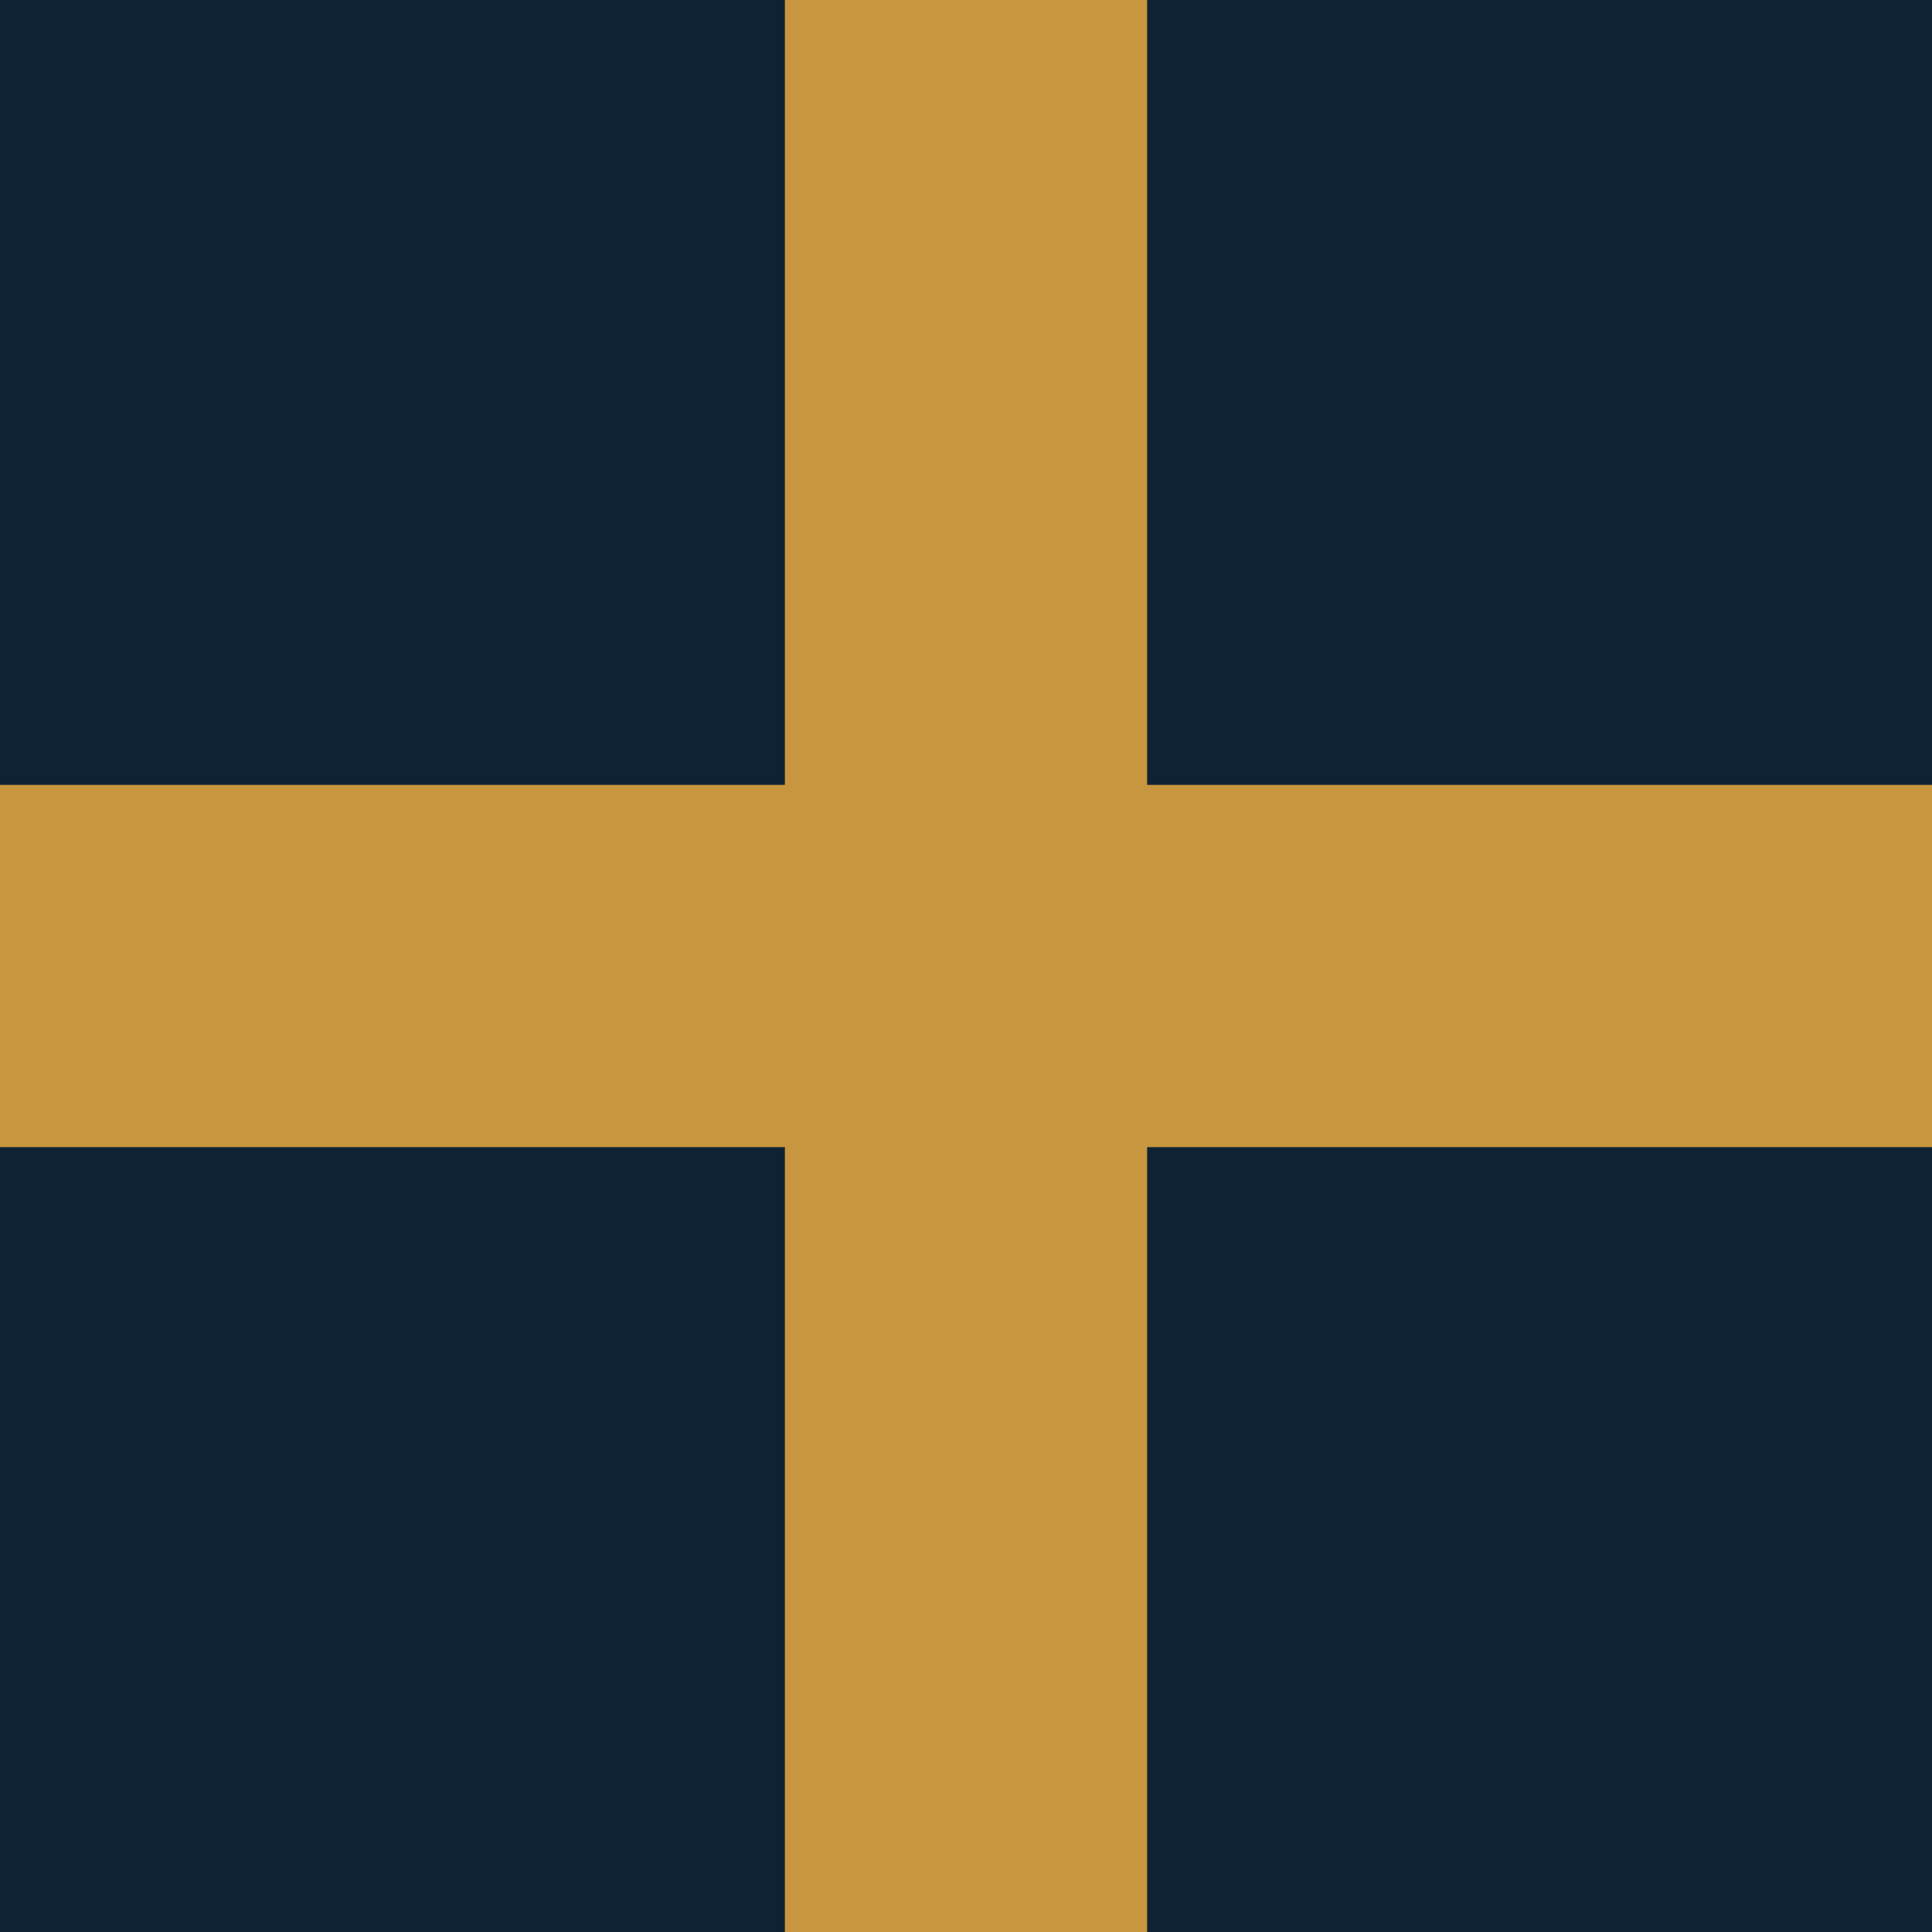
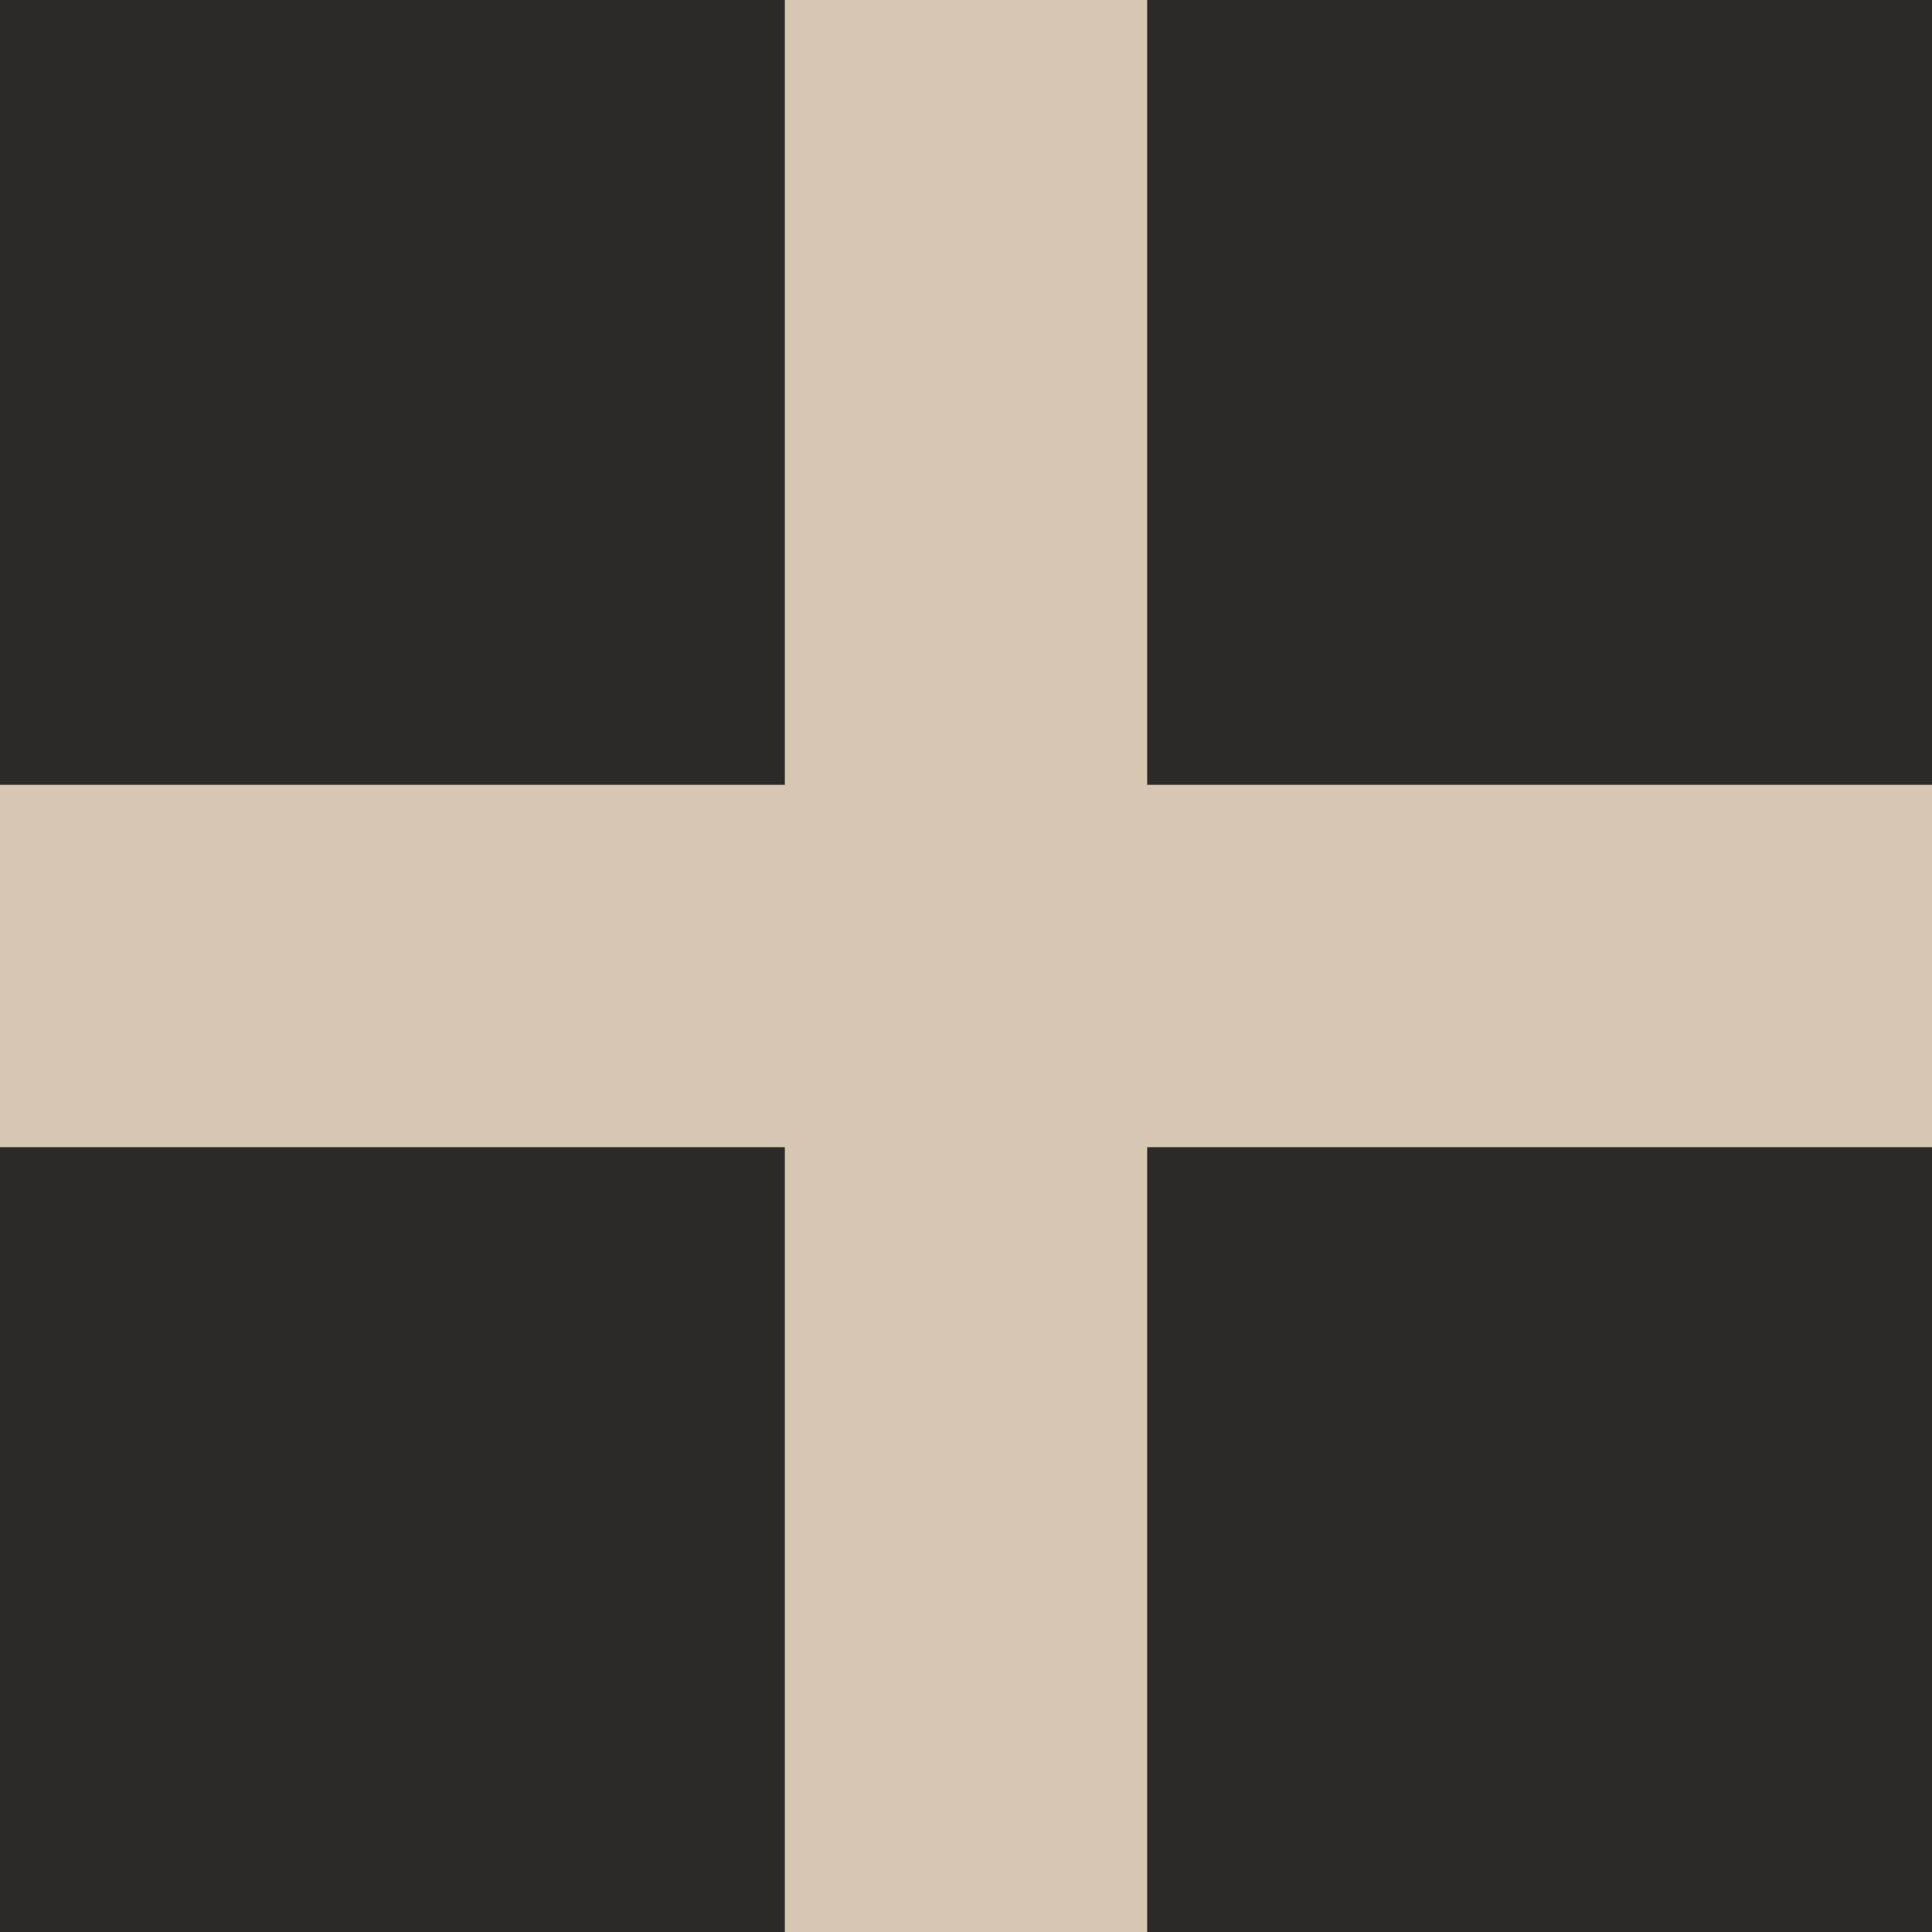
<svg xmlns="http://www.w3.org/2000/svg" viewBox="0 0 32 32">
-   <rect width="32" height="32" fill="#C8963E" />
-   <path fill="#0E2233" d="M0 0h13v13H0zM19 0h13v13H19zM0 19h13v13H0zM19 19h13v13H19z" />
+   <rect width="32" height="32" fill="#D6C8B0" />
+   <path fill="#2B2A28" d="M0 0h13v13H0zM19 0h13v13H19zM0 19h13v13H0zM19 19h13v13H19z" />
</svg>
